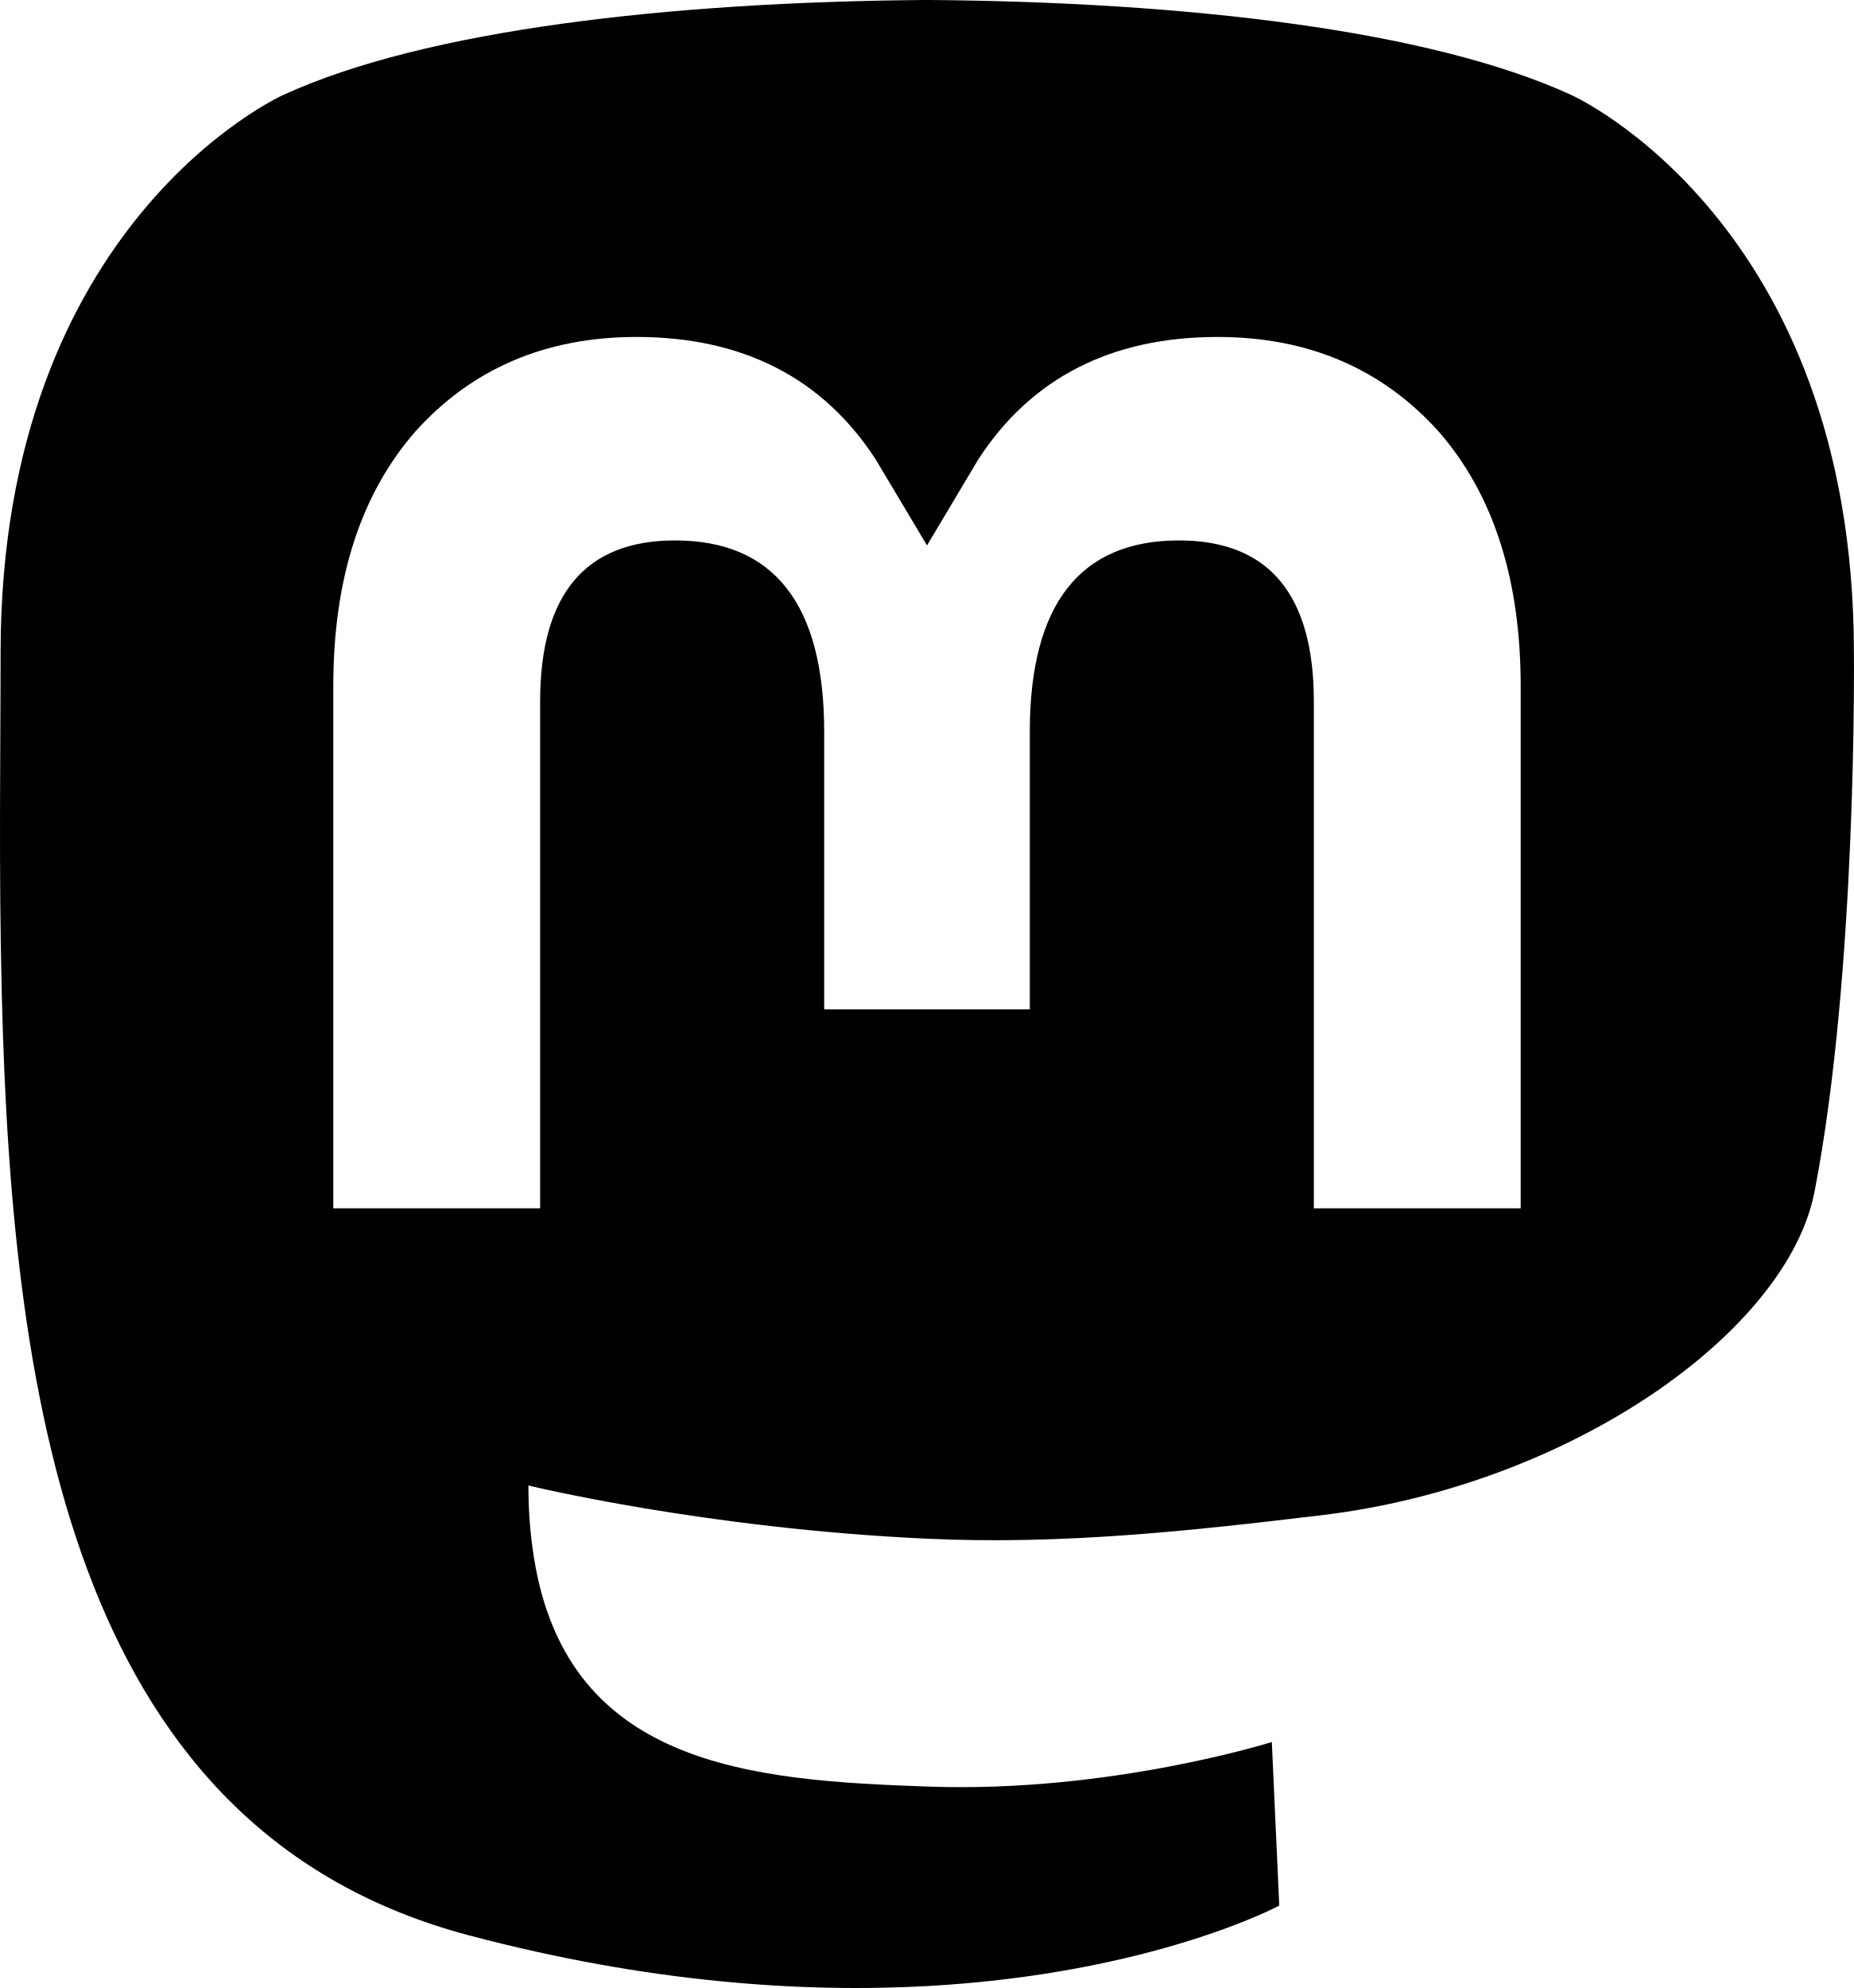
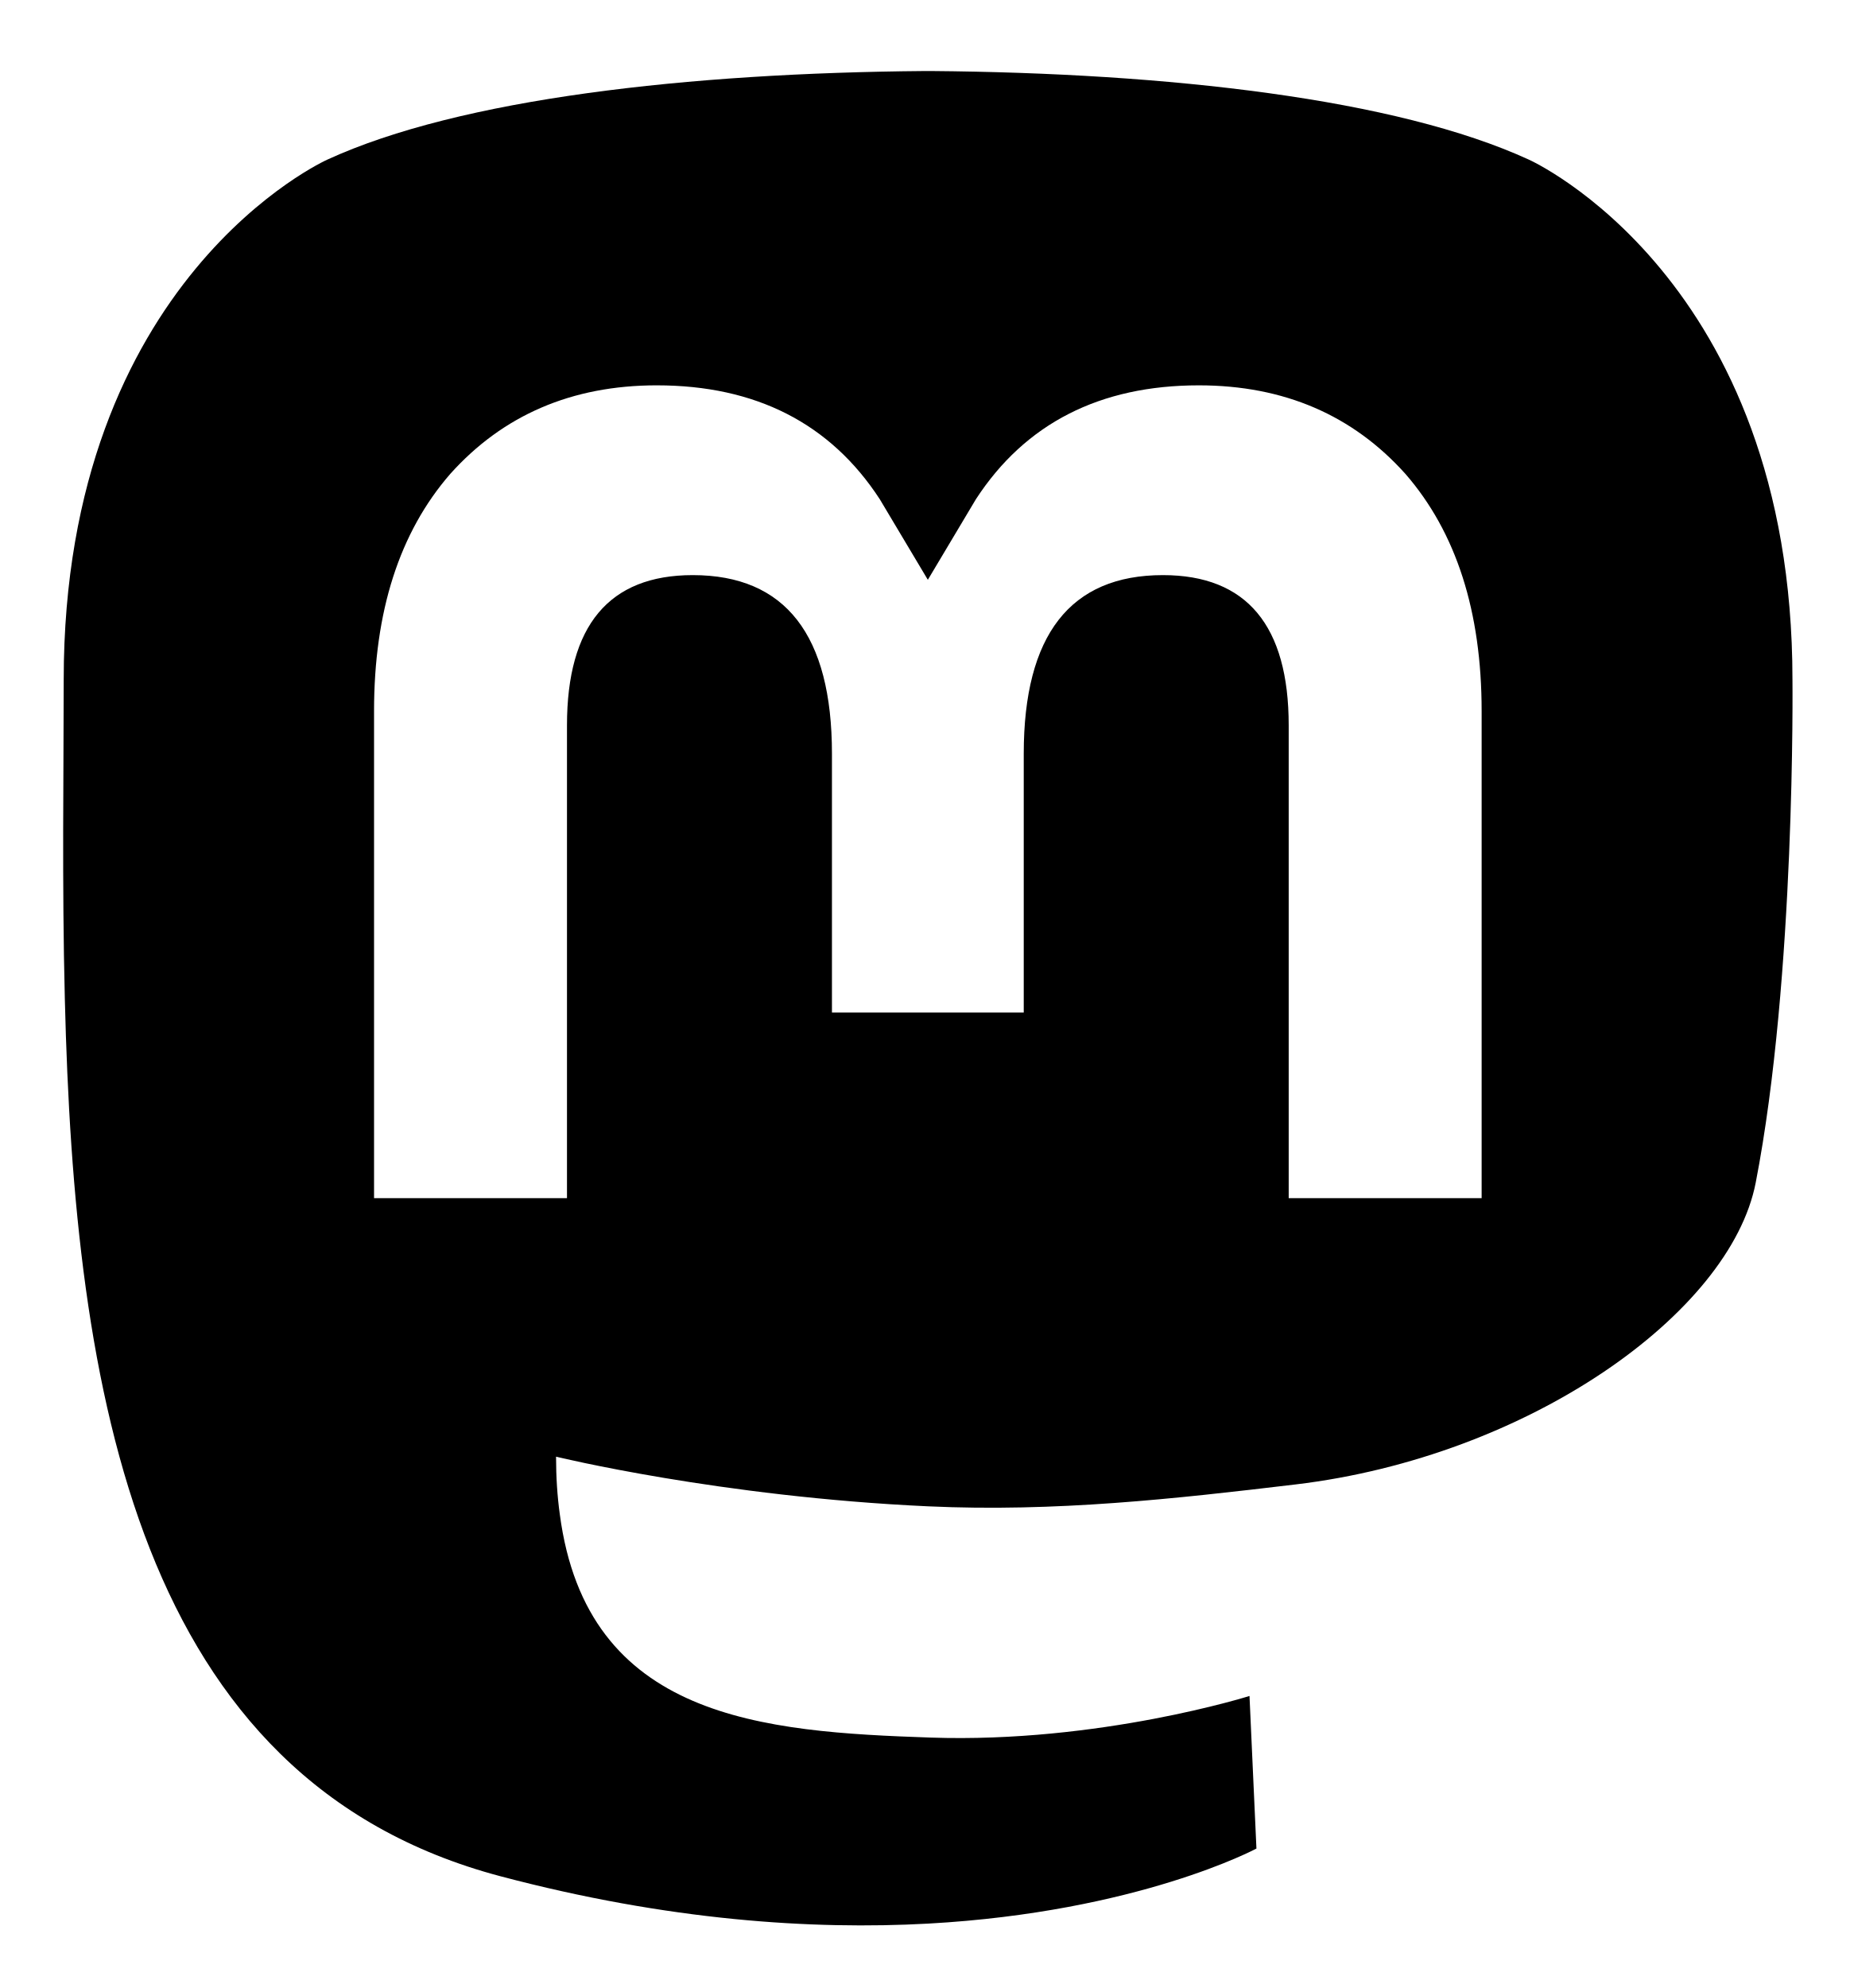
- <svg xmlns="http://www.w3.org/2000/svg" width="61.077mm" height="65.478mm" viewBox="0 0 216.414 232.01" version="1.1" id="svg6">
+ <svg xmlns="http://www.w3.org/2000/svg" width="61.077mm" height="65.478mm" viewBox="0 0 232.01 232.01" version="1.1" id="svg6">
  <defs id="defs10" />
-   <path style="fill:#000000;fill-opacity:1;stroke-width:1.067" d="M 115.057 0 C 83.418 0.259 52.984 3.685 35.248 11.83 C 35.248 11.83 0.072 27.565 0.072 81.25 C 0.072 93.543 -0.167 108.242 0.223 123.83 C 1.5 176.331 9.847 228.074 58.389 240.922 C 80.77 246.846 99.987 248.087 115.463 247.236 C 143.528 245.68 159.283 237.221 159.283 237.221 L 158.357 216.857 C 158.357 216.857 138.301 223.181 115.777 222.41 C 93.461 221.645 69.902 220.004 66.293 192.605 C 65.96 190.199 65.793 187.625 65.793 184.922 C 65.793 184.922 87.7 190.277 115.463 191.549 C 132.439 192.327 148.358 190.554 164.527 188.625 C 195.535 184.922 222.534 165.817 225.928 148.359 C 231.274 120.859 230.834 81.25 230.834 81.25 C 230.834 27.565 195.66 11.83 195.66 11.83 C 177.925 3.685 147.473 0.259 115.834 0 L 115.057 0 z M 79.25 41.947 C 92.429 41.947 102.407 47.013 109.006 57.145 L 115.422 67.898 L 121.838 57.145 C 128.435 47.013 138.414 41.947 151.594 41.947 C 162.983 41.947 172.16 45.951 179.168 53.762 C 185.961 61.572 189.344 72.131 189.344 85.416 L 189.344 150.42 L 163.59 150.42 L 163.59 87.326 C 163.59 74.026 157.994 67.275 146.801 67.275 C 134.425 67.275 128.223 75.283 128.223 91.117 L 128.223 125.652 L 102.621 125.652 L 102.621 91.117 C 102.621 75.283 96.417 67.275 84.041 67.275 C 72.848 67.275 67.252 74.026 67.252 87.326 L 67.252 150.42 L 41.498 150.42 L 41.498 85.416 C 41.498 72.131 44.881 61.572 51.676 53.762 C 58.682 45.951 67.859 41.947 79.25 41.947 z " transform="scale(0.9375)" id="path2" />
+   <path style="fill:#000000;fill-opacity:1;stroke-width:1" d="m 115.77,0.527 c -29.661,0.242 -58.193,3.454 -74.821,11.091 0,0 -32.977,14.751 -32.977,65.081 0,11.525 -0.224,25.305 0.141,39.919 1.198,49.22 9.023,97.729 54.531,109.774 20.983,5.554 38.998,6.717 53.507,5.92 26.311,-1.459 41.082,-9.39 41.082,-9.39 L 156.365,203.831 c 0,0 -18.803,5.928 -39.919,5.206 -20.921,-0.718 -43.008,-2.256 -46.392,-27.942 -0.313,-2.256 -0.469,-4.67 -0.469,-7.203 0,-1e-5 20.538,5.02 46.566,6.213 15.915,0.73 30.839,-0.932 45.998,-2.741 29.07,-3.471 54.382,-21.383 57.563,-37.749 5.013,-25.781 4.6,-62.915 4.6,-62.915 0,-50.33 -32.975,-65.081 -32.975,-65.081 C 174.71,3.981 146.16,0.769 116.499,0.527 Z M 82.201,39.853 c 12.355,0 21.71,4.749 27.896,14.247 l 6.015,10.082 6.015,-10.082 c 6.185,-9.499 15.54,-14.247 27.896,-14.247 10.678,0 19.281,3.754 25.851,11.076 6.369,7.322 9.54,17.221 9.54,29.676 V 141.546 H 161.27 V 82.395 c 0,-12.469 -5.246,-18.798 -15.74,-18.798 -11.602,0 -17.417,7.507 -17.417,22.352 V 118.326 H 104.112 V 85.949 c 0,-14.845 -5.816,-22.352 -17.419,-22.352 -10.494,0 -15.74,6.329 -15.74,18.798 V 141.546 H 46.809 V 80.604 c 0,-12.455 3.172,-22.353 9.542,-29.676 6.569,-7.322 15.172,-11.076 25.851,-11.076 z" id="path2" />
</svg>
